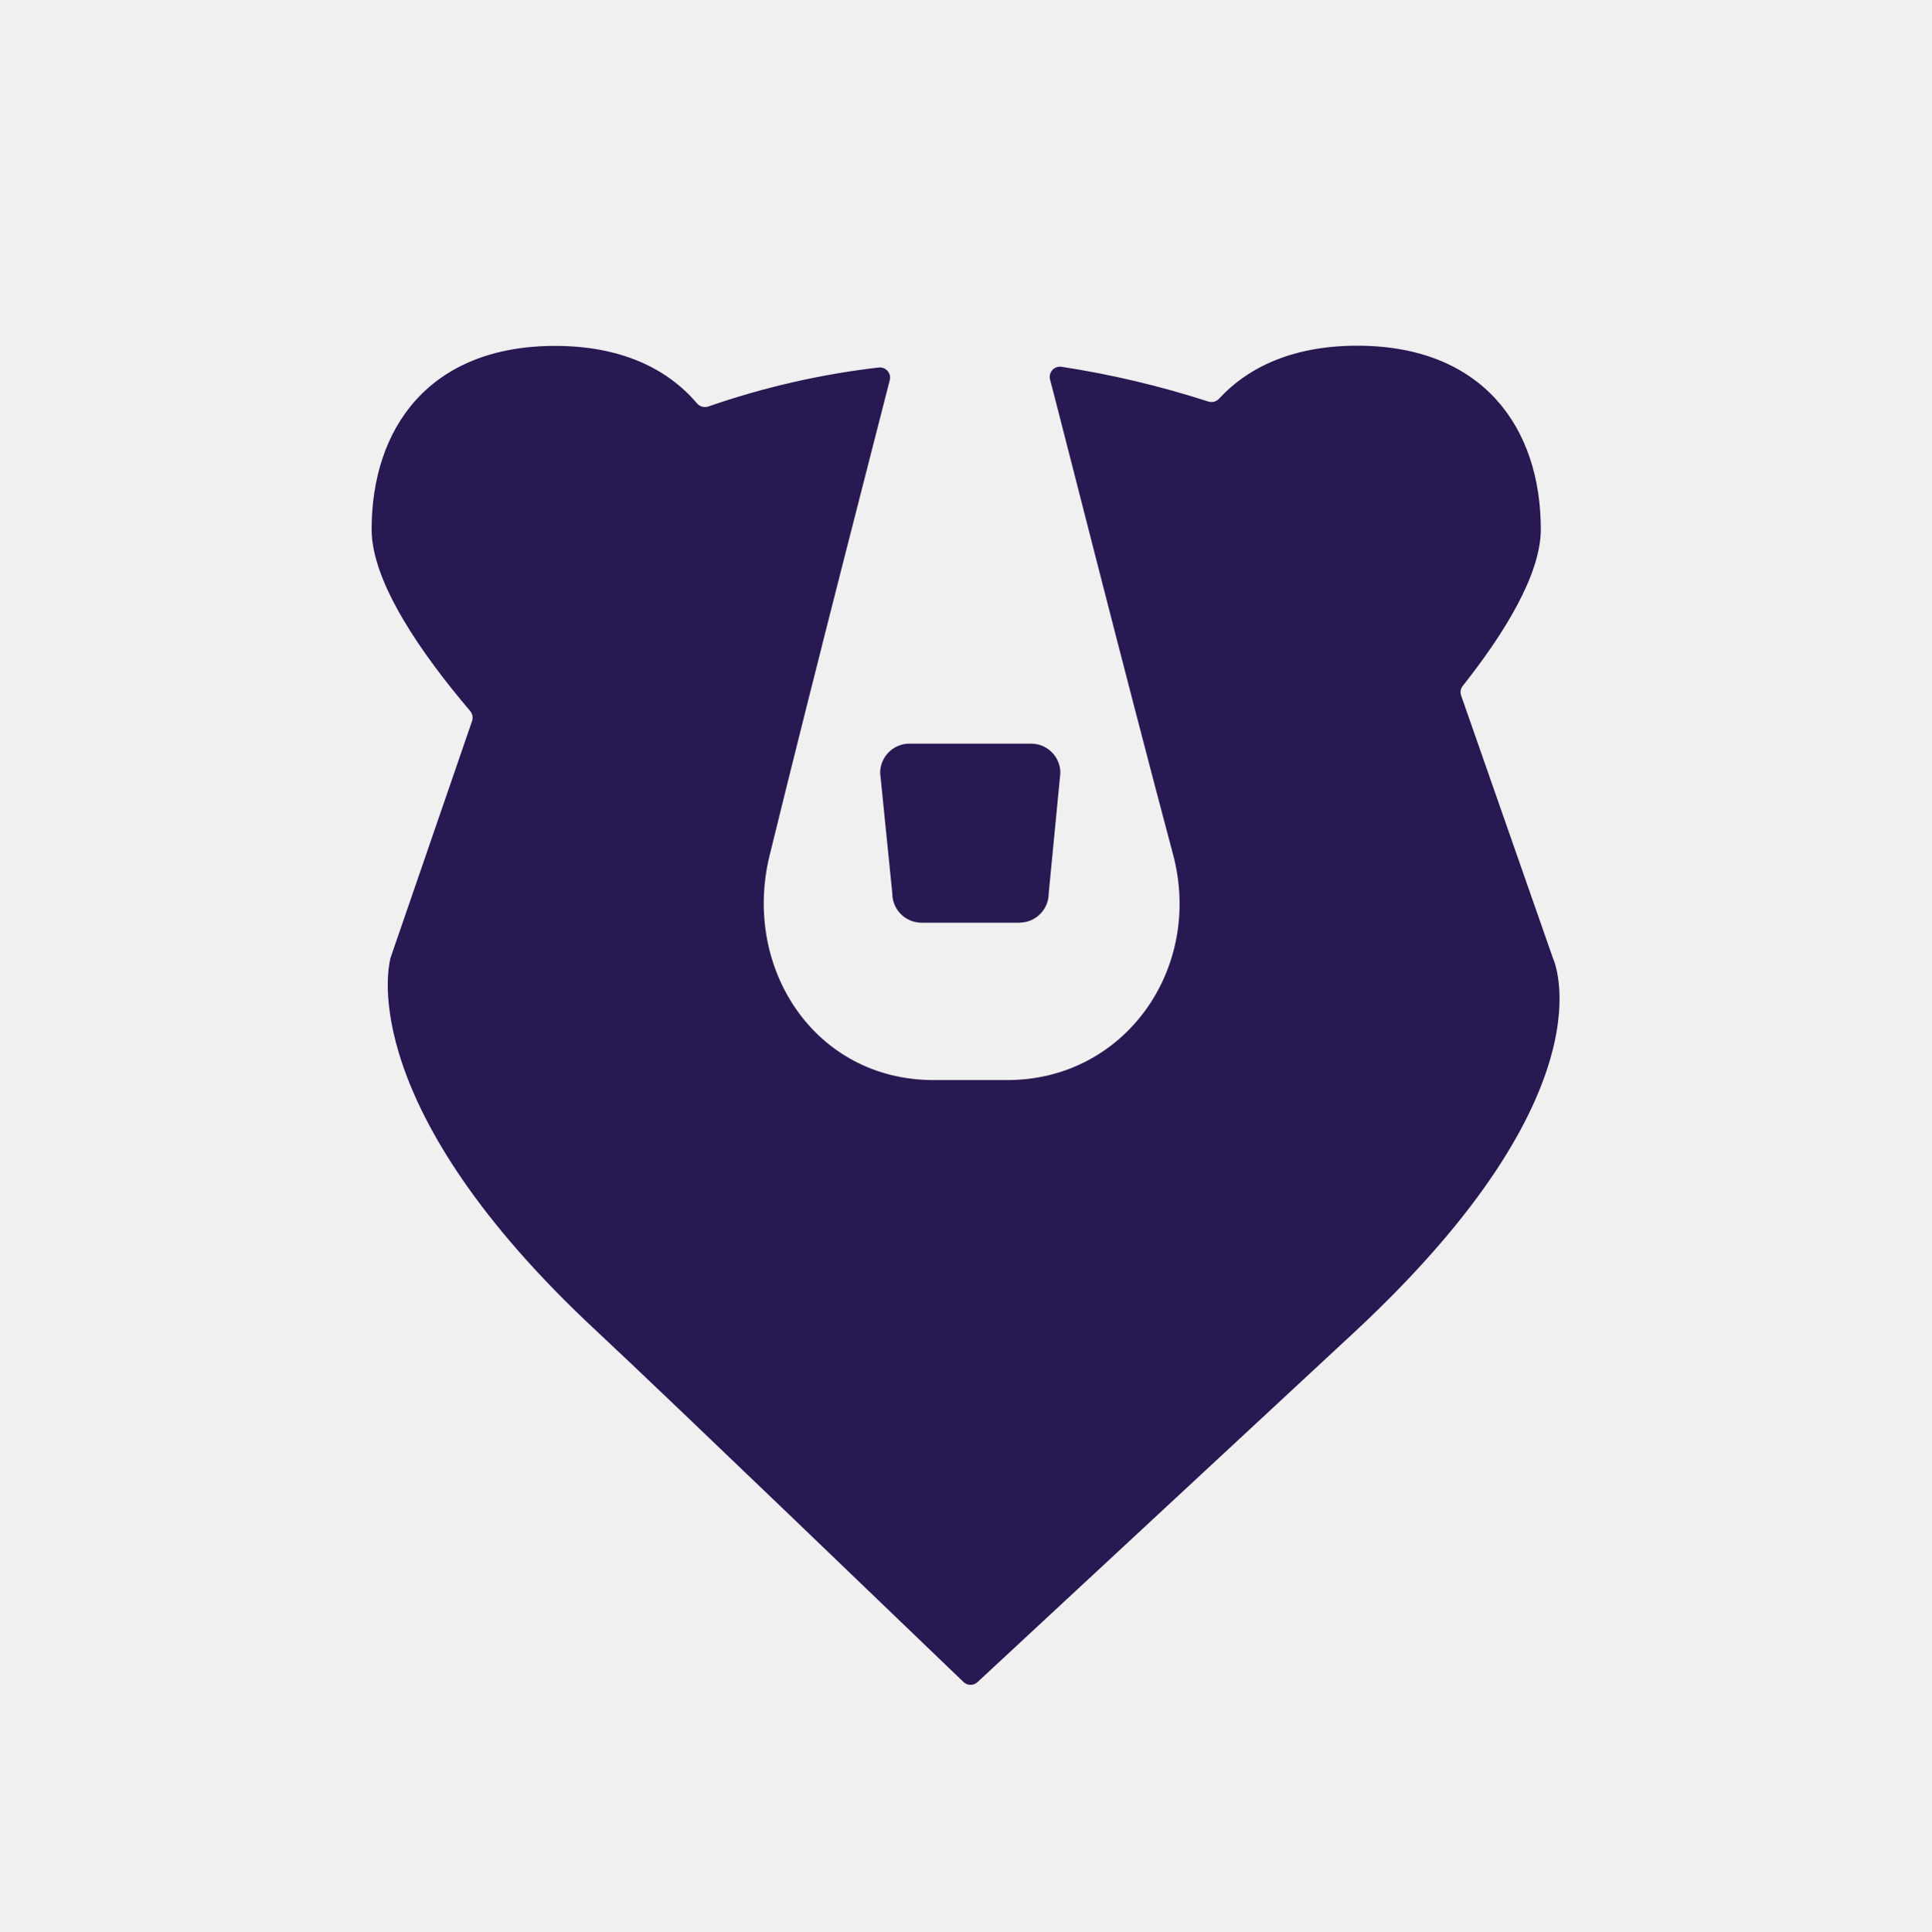
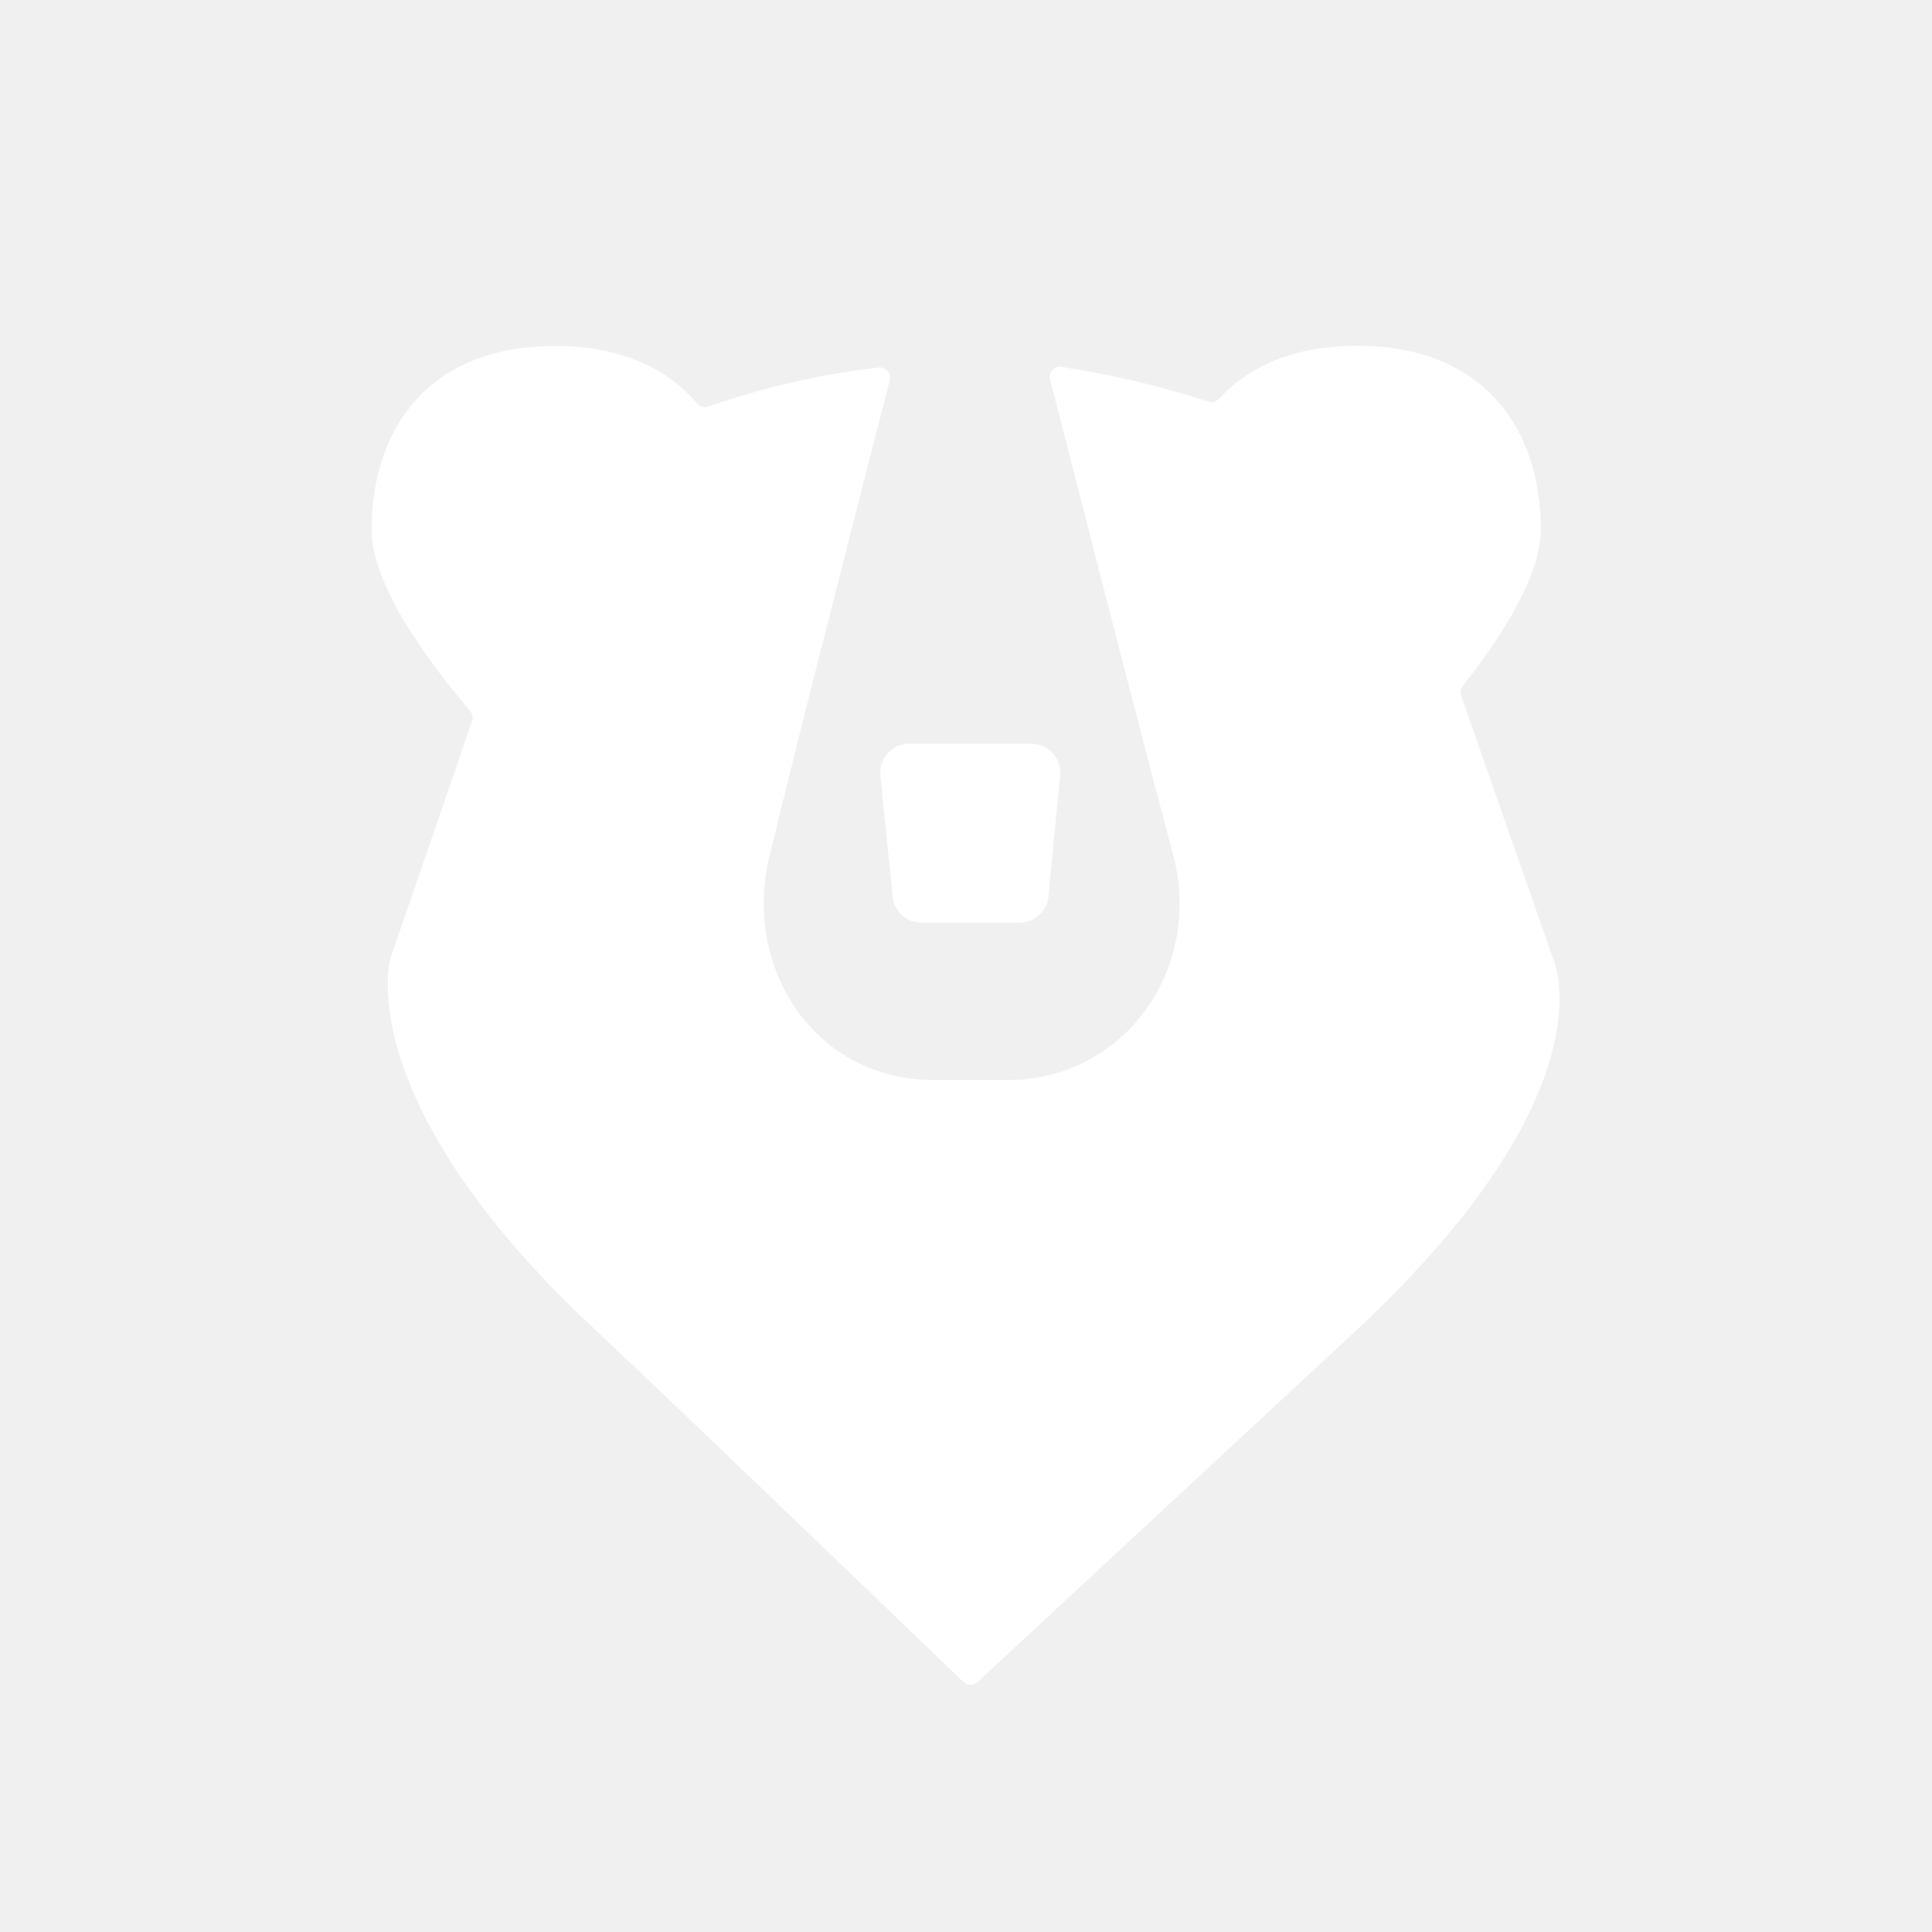
<svg xmlns="http://www.w3.org/2000/svg" id="Layer_1" data-name="Layer 1" viewBox="0 0 1173.18 1173.18">
  <defs>
-     <style>.cls-1{fill:#291953;}.cls-2{fill:none;}</style>
+     <style>.cls-1{fill:#fff;}.cls-2{fill:none;}</style>
  </defs>
  <g id="Layer_2" data-name="Layer 2">
    <g id="Layer_1-2" data-name="Layer 1-2">
      <path class="cls-1" d="M887.62,422.54a6.21,6.21,0,0,1,1-5.9c24.85-31.37,47.4-67.46,47.4-95.14C936,260,900.91,210,824.51,210c-37.85,0-65.61,12.3-83.86,32.11a6.39,6.39,0,0,1-6.68,1.8,570.26,570.26,0,0,0-89.24-21.12,6.24,6.24,0,0,0-7,5.35,6.14,6.14,0,0,0,.16,2.45c6.31,23.66,44.2,174,74.71,288.44,18.45,69.26-29.36,137.3-101,137.09H567.19c-72.42,0-116.38-68.28-99.69-136.35,28.17-115,66.76-264.17,73-288.77a6.19,6.19,0,0,0-4.37-7.59,6,6,0,0,0-2.39-.16,486.69,486.69,0,0,0-103.38,23.66,6.37,6.37,0,0,1-7-1.93c-18.24-21.45-46.7-34.86-86.11-34.86-76.4,0-111.5,49.91-111.5,111.5,0,32.28,30.67,76,59.87,110.31a6.36,6.36,0,0,1,1.15,6.07l-49.7,144.35a1.14,1.14,0,0,0,0,.45c-1.31,5-20.51,90.22,125.32,225.79C406,849.23,558,995.66,585.35,1021.83a6.16,6.16,0,0,0,8.49,0c28.09-26.13,185.77-172.48,229.65-213.24,157.55-146.93,120-226.24,120-226.24Z" />
      <path class="cls-1" d="M619.23,560.53H559.85a17.8,17.8,0,0,1-17.8-17.79v-.09l-7.38-73.11a17.8,17.8,0,0,1,17.8-17.8h73.85a17.8,17.8,0,0,1,17.84,17.76v0l-7.09,73.11a17.8,17.8,0,0,1-17.72,17.88Z" />
      <rect class="cls-2" width="1173.18" height="1173.18" />
    </g>
  </g>
</svg>
